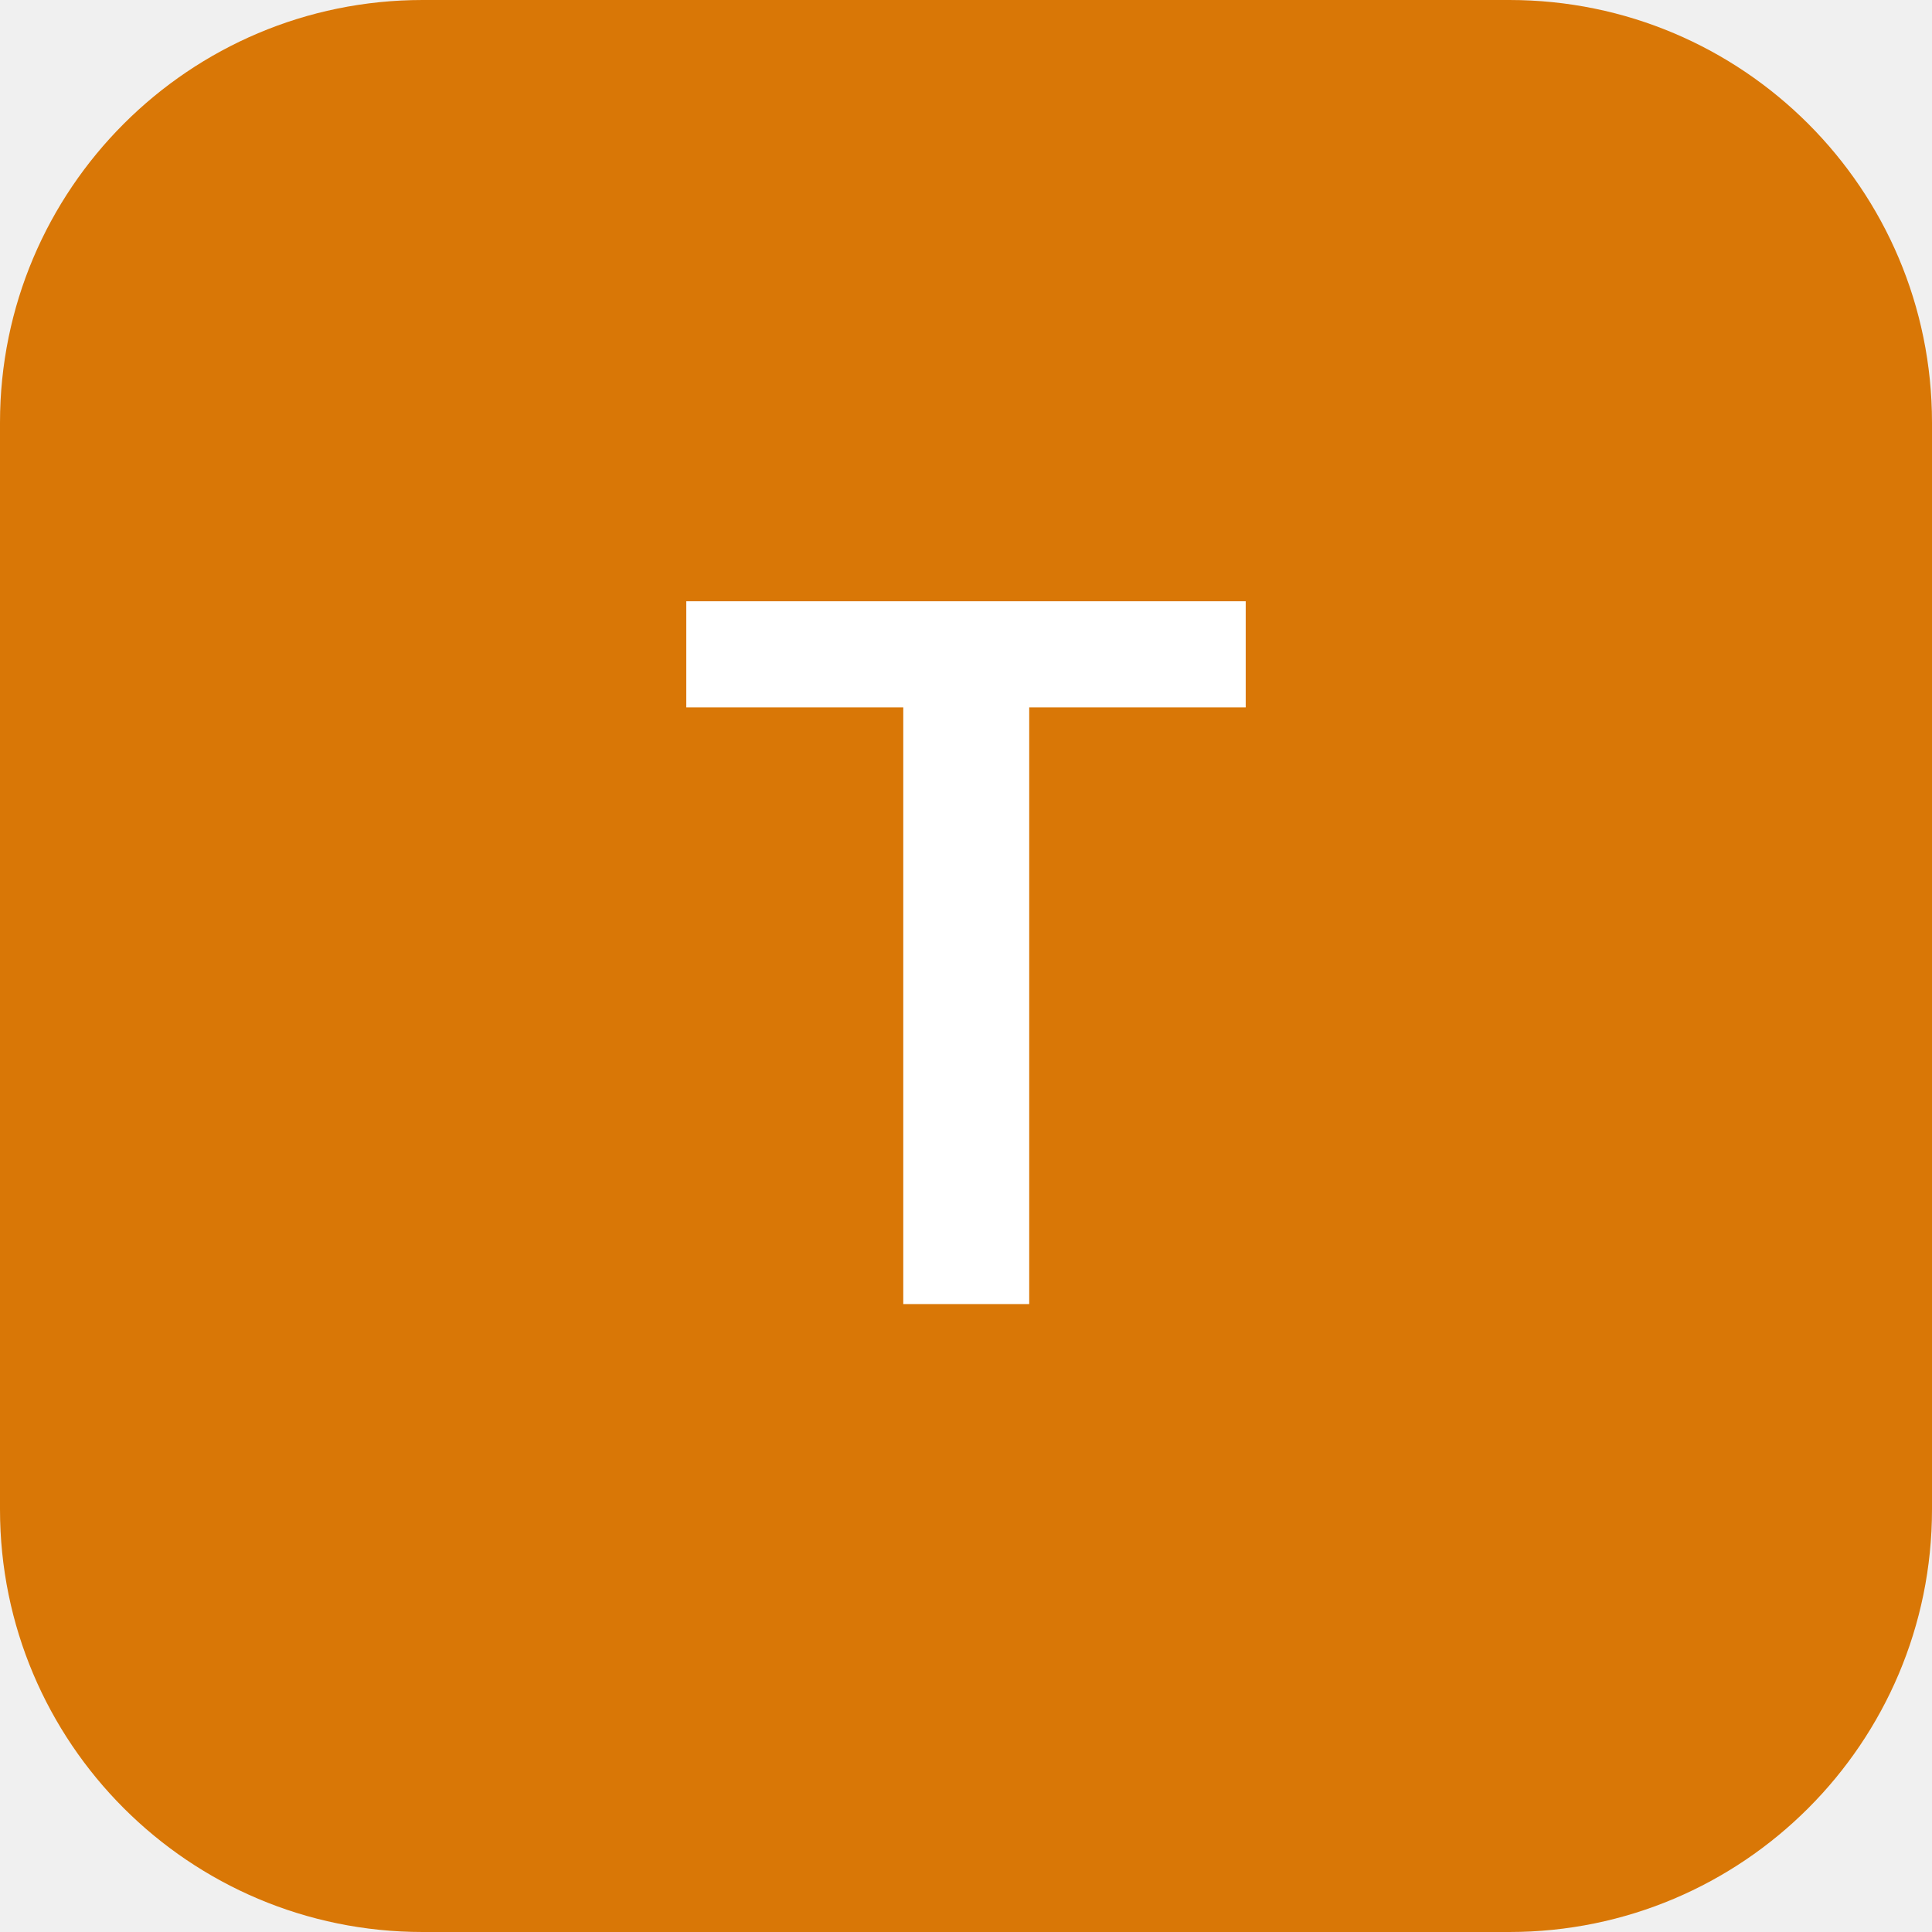
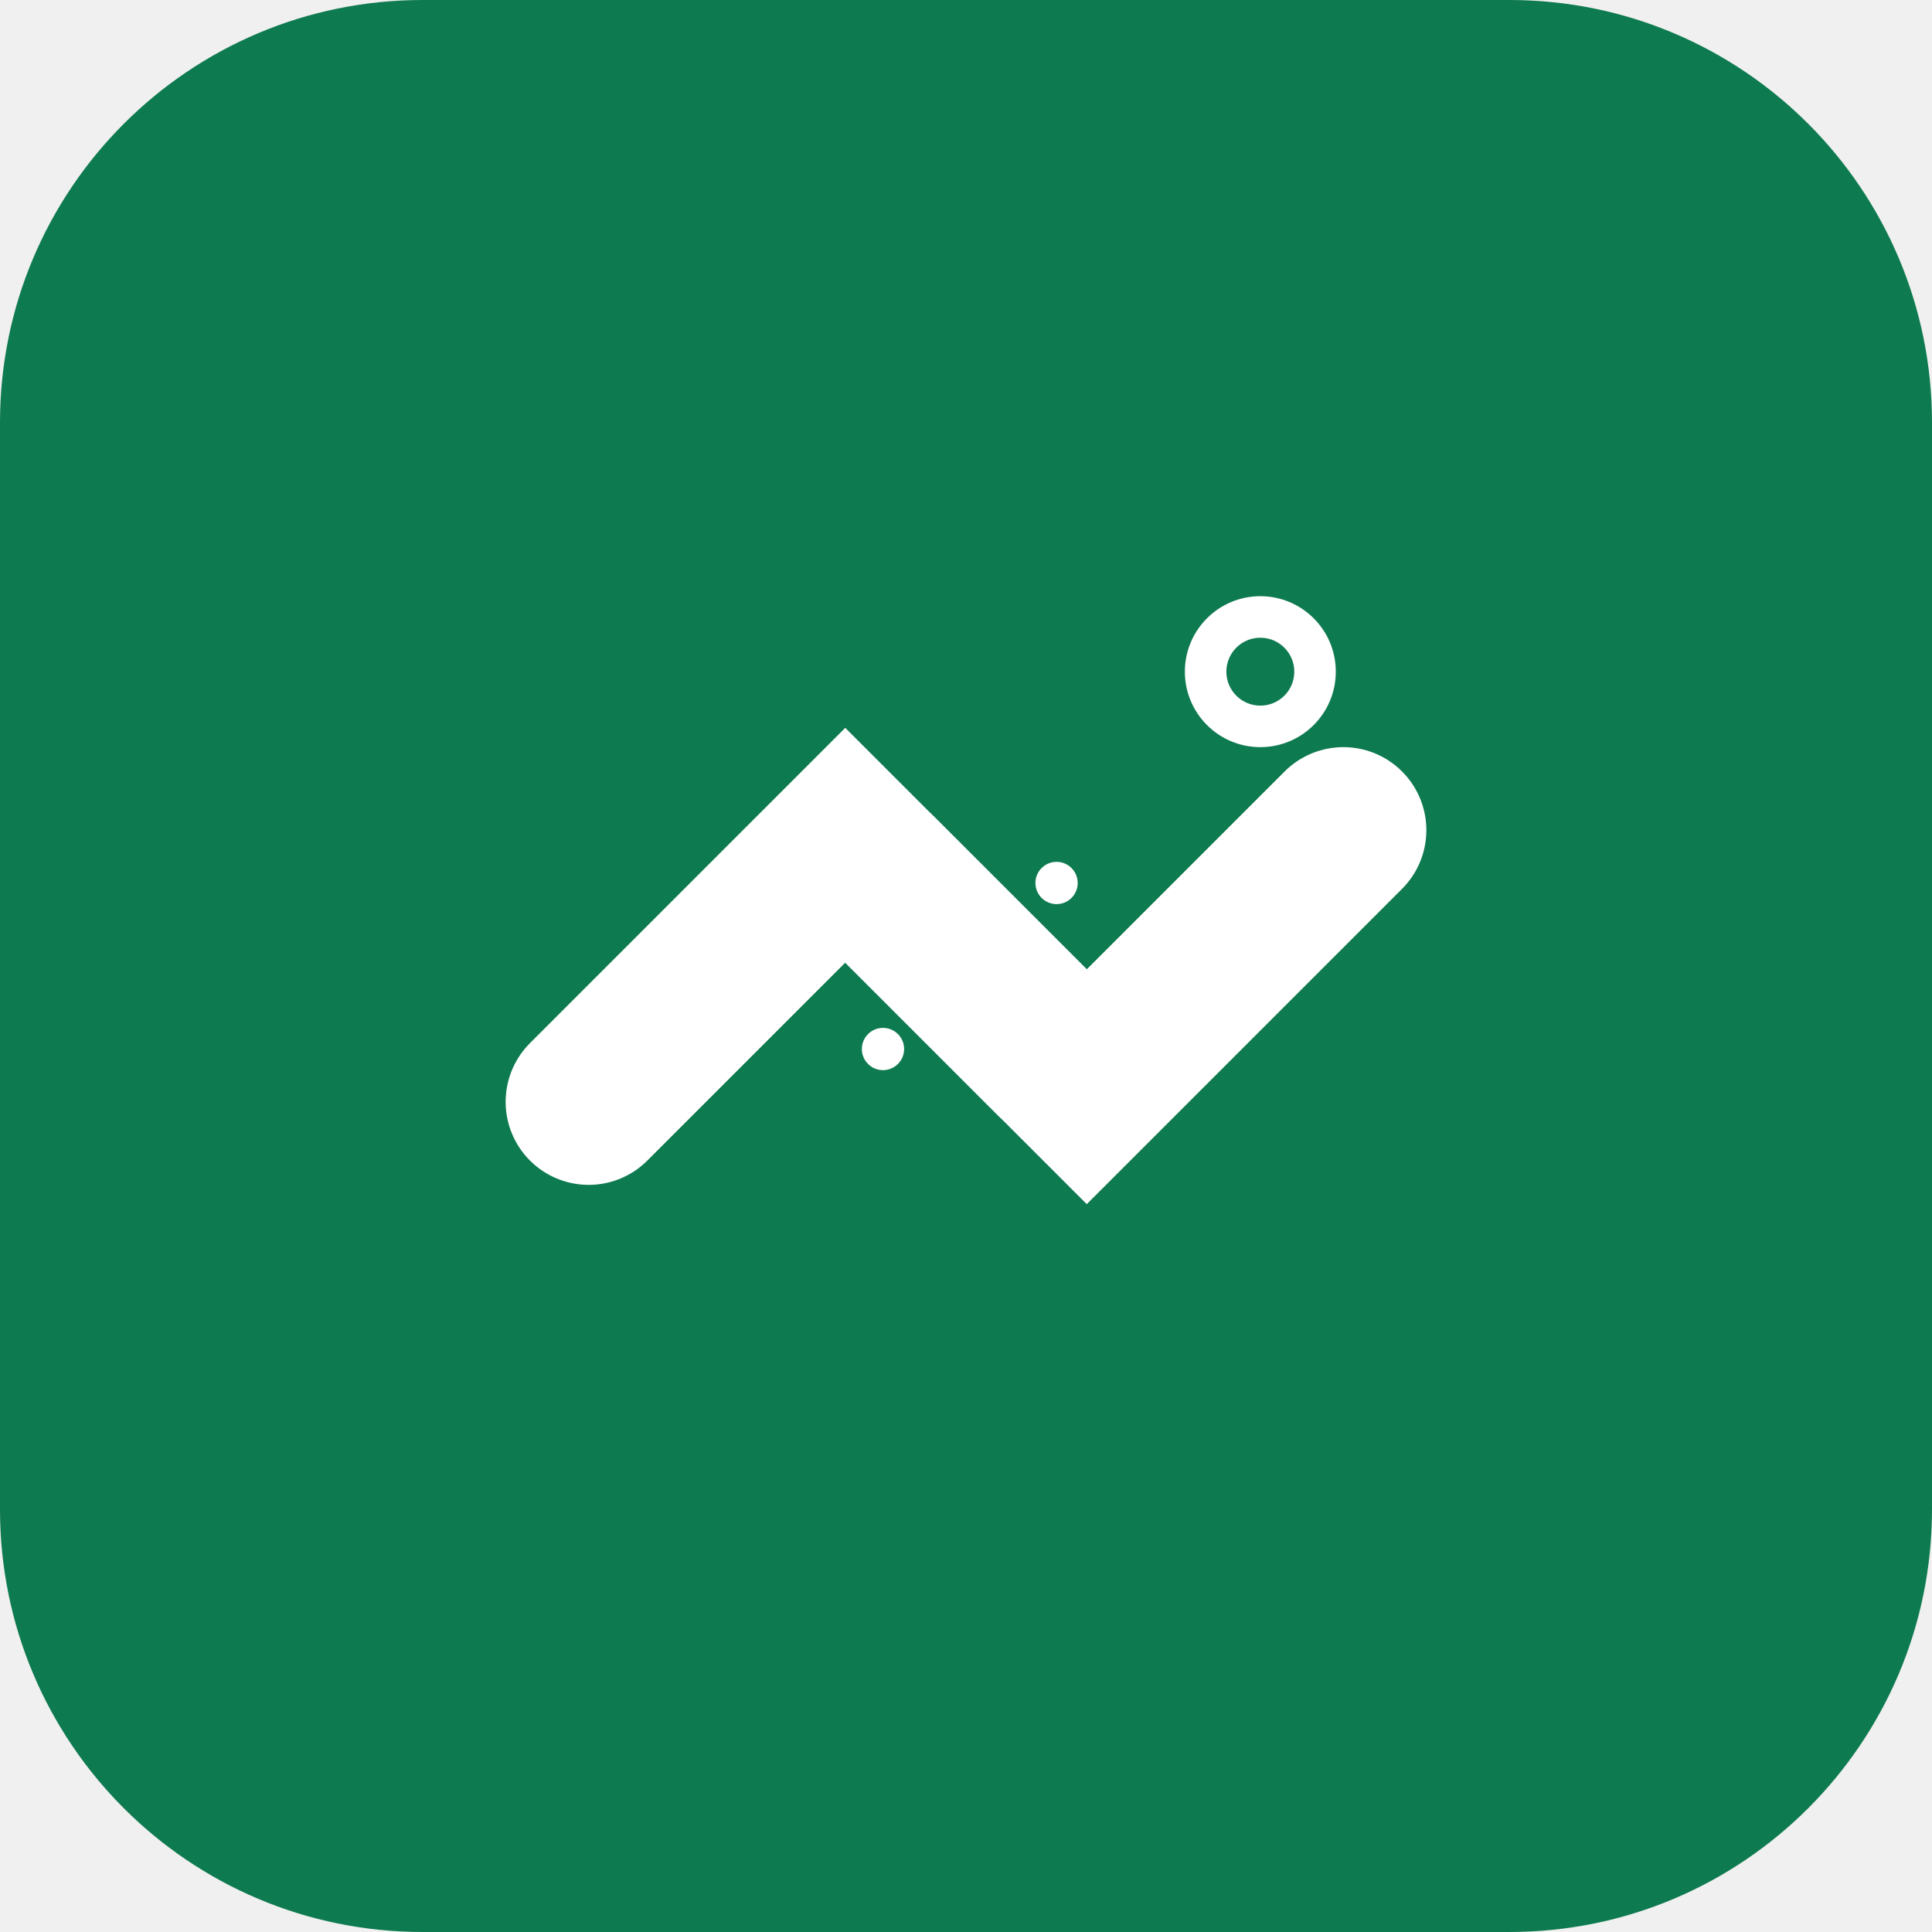
- <svg xmlns="http://www.w3.org/2000/svg" viewBox="0 0 64 64">
-   <rect width="64" height="64" rx="14" fill="#d97706" />
-   <text x="32" y="32" dy="0.35em" text-anchor="middle" font-family="ui-sans-serif, system-ui, -apple-system, sans-serif" font-size="32" font-weight="600" fill="#ffffff">T</text>
+ <svg xmlns="http://www.w3.org/2000/svg" viewBox="0 0 256 256" role="img" aria-labelledby="tempelLogoTitle tempelLogoDesc">
+   <rect width="256" height="256" rx="56" fill="#0E7A4F" />
+   <g fill="none" stroke="#FFFFFF" stroke-width="22" stroke-linecap="round">
+     <path d="M78 146 L112 112 L140 140" />
+     <path d="M178 110 L144 144 L116 116" />
+   </g>
+   <circle cx="167" cy="89" r="10" fill="#FFFFFF" />
+   <circle cx="167" cy="89" r="4.5" fill="#0E7A4F" />
+   <g fill="#FFFFFF">
+     <circle cx="128" cy="128" r="3.5" />
+     <circle cx="140" cy="117" r="2.8" />
+     <circle cx="117" cy="139" r="2.8" />
+   </g>
</svg>
